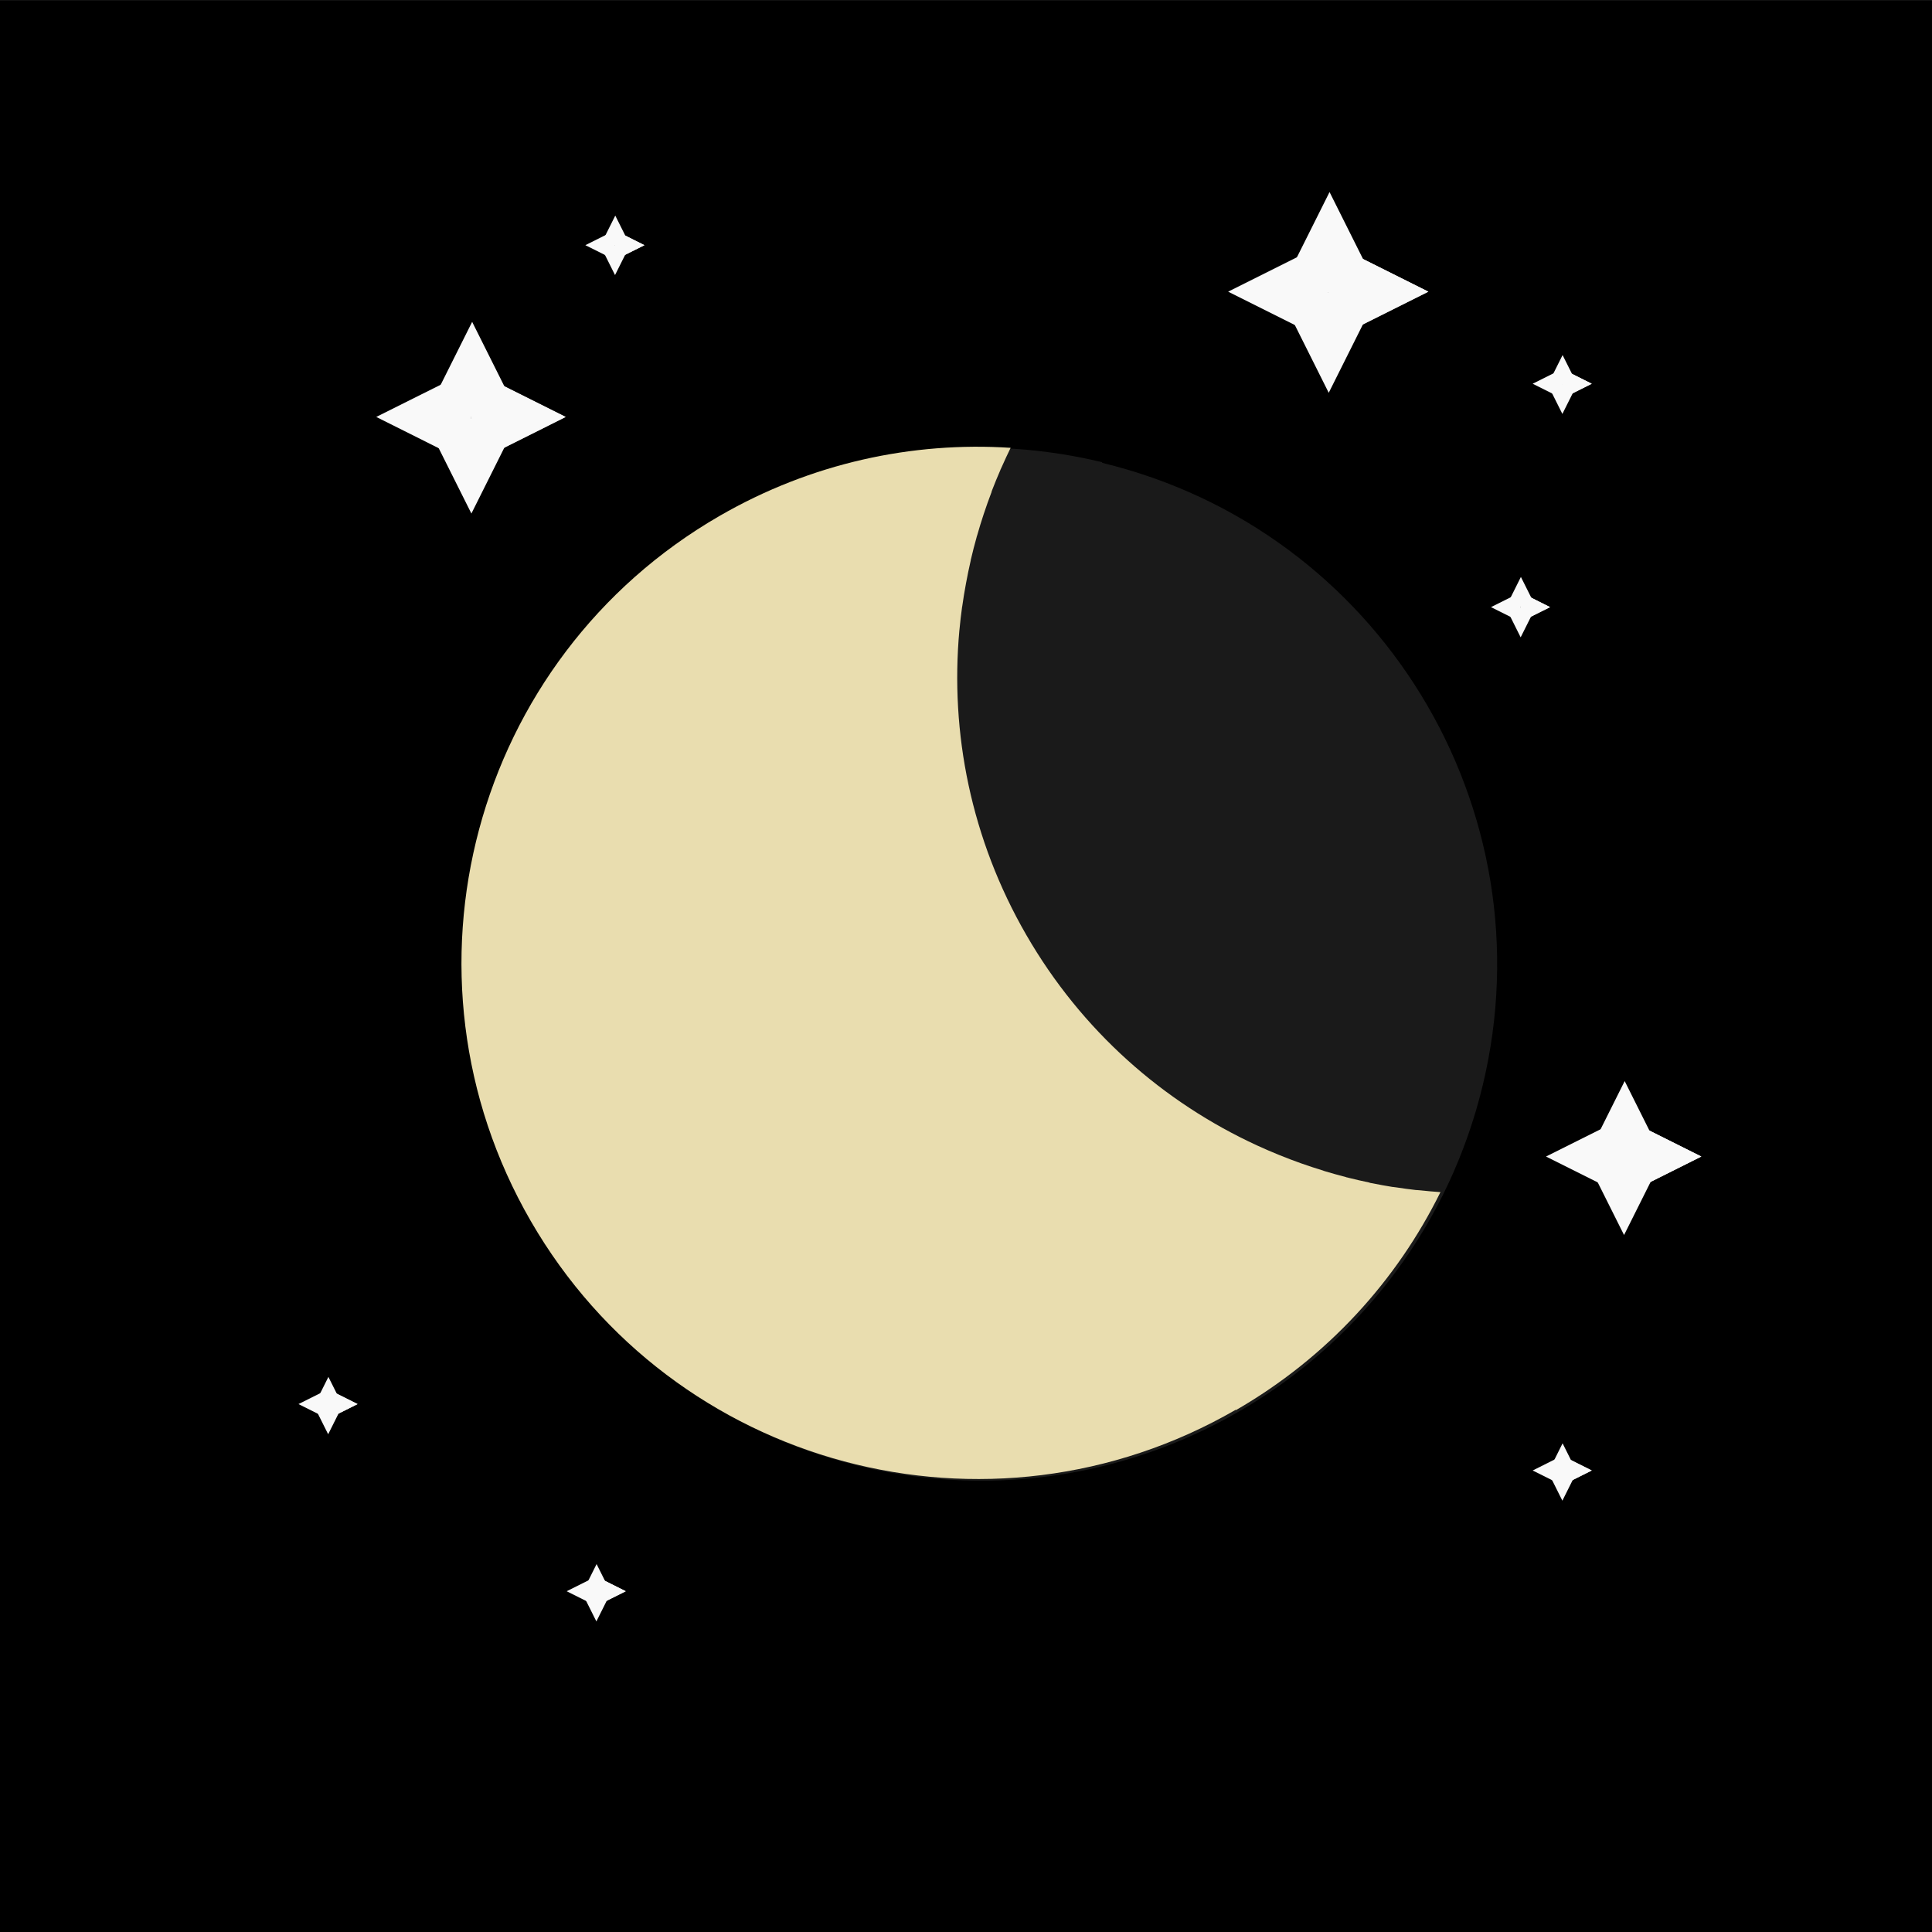
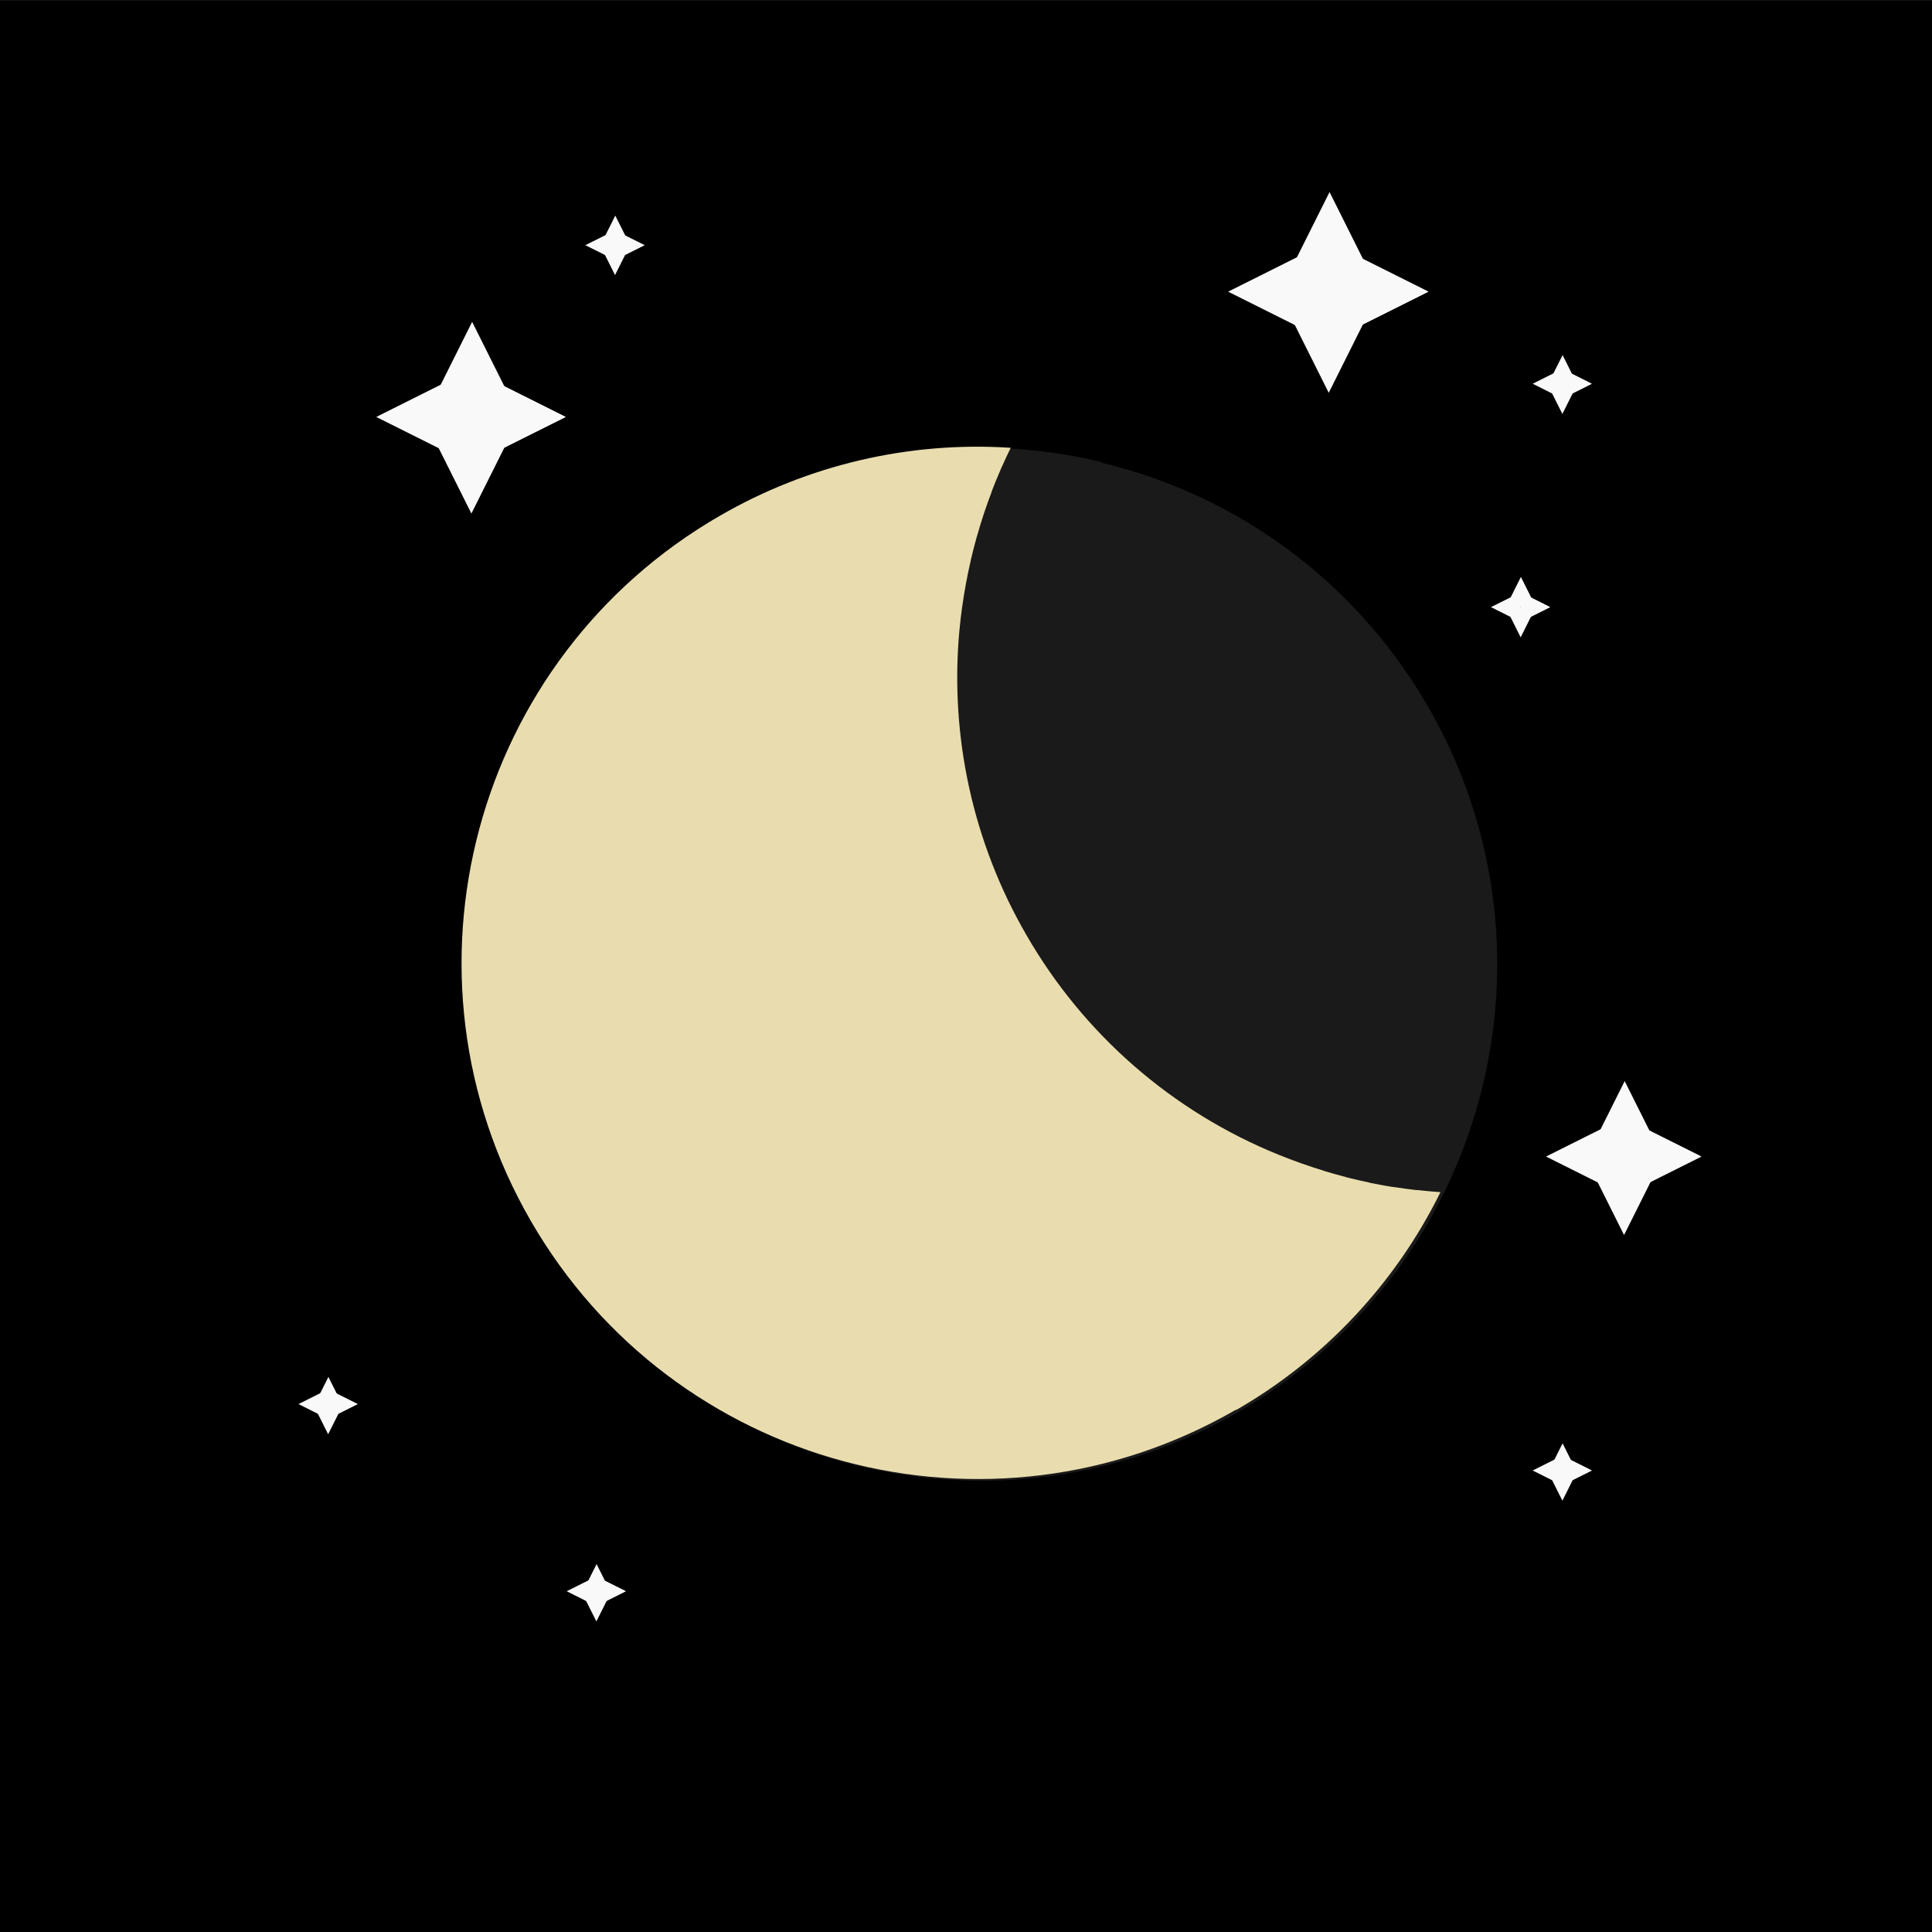
- <svg xmlns="http://www.w3.org/2000/svg" version="1.1" viewBox="0 0 64 64">
-   <g transform="translate(0 -988.36)">
-     <g transform="translate(-.85721 .17178)">
-       <rect x=".857" y="988.19" width="64" height="64" style="paint-order:stroke markers fill" />
-       <path d="m37.369 1003.5c-3.408-0.823-6.823-0.561-9.885 0.562 0.151 0.163 0.296 0.332 0.44 0.5 0.029 0.028 0.052 0.064 0.081 0.091 0.003-4e-4 0.011 0.011 0.016 0.016 0.144 0.172 0.283 0.347 0.42 0.524 0.022 0.021 0.037 0.049 0.058 0.072 0.003-4e-4 0.01 0.01 0.013 0.012 0.141 0.184 0.277 0.372 0.41 0.563 0.017 0.017 0.027 0.04 0.043 0.058 2.03e-4 0.014 0.003 0.017 7e-3 0.02 0.133 0.192 0.261 0.387 0.386 0.584 0.009 0.023 0.025 0.038 0.038 0.056 9.32e-4 0.015 0.012 0.012 0.011 0.024 0.132 0.211 0.259 0.425 0.383 0.642 0.002-2e-4 9.33e-4 0.015 0.01 0.01 0.001 3e-4 0.001-2e-4 -4.28e-4 0.013 0.128 0.227 0.252 0.457 0.37 0.689 0.118 0.234 0.232 0.47 0.34 0.71 0.108 0.239 0.211 0.481 0.308 0.726 1.262 3.171 1.593 6.748 0.731 10.318-0.861 3.567-2.786 6.597-5.352 8.842-5.38e-4 0-7.24e-4 -1e-4 -0.001-2e-4 -0.197 0.172-0.398 0.34-0.602 0.503-4.87e-4 6e-4 -9.22e-4 -2e-4 -0.001-2e-4 -5.68e-4 -1e-4 -6.61e-4 -2e-4 -0.001-4e-4 -0.205 0.163-0.414 0.321-0.626 0.474-0.211 0.152-0.424 0.301-0.641 0.444-0.001 1e-4 -0.007 0.011-0.009 0.011-0.007 0.011-0.013 0.012-0.02 0.013-0.207 0.135-0.416 0.266-0.629 0.393-0.007 0.011-0.011 0.012-0.019 0.013-0.016 0.012-0.033 0.017-0.049 0.027-0.21 0.123-0.422 0.244-0.638 0.359-0.23 0.122-0.462 0.24-0.697 0.352-0.002-4e-4 -0.002 3e-4 -0.007 0.011-0.011 0.012-0.021 0.013-0.033 0.014-0.222 0.105-0.445 0.205-0.671 0.3-0.007 0.011-0.011 0.012-0.016 0.012-0.034 0.015-0.068 0.024-0.103 0.04-0.21 0.087-0.42 0.171-0.633 0.249 2.212 2.396 5.131 4.189 8.539 5.012 9.178 2.216 18.415-3.428 20.632-12.606 2.216-9.178-3.428-18.415-12.606-20.632z" fill="#1a1a1a" style="paint-order:stroke markers fill" />
-       <path d="m41.8 1034.9c3.036-1.753 5.33-4.297 6.774-7.221-0.222-0.014-0.443-0.036-0.664-0.059-0.041 0-0.081-0.01-0.122-0.01h-0.023c-0.223-0.025-0.445-0.056-0.666-0.09-0.03 0-0.061-0.01-0.091-0.012h-0.018c-0.229-0.036-0.457-0.079-0.685-0.125-0.024 0-0.047-0.01-0.071-0.012-0.01-0.01-0.013-0.01-0.019-0.01-0.228-0.047-0.456-0.1-0.682-0.156-0.022-0.01-0.044-0.01-0.066-0.015-0.011-0.01-0.016 0-0.025-0.01-0.242-0.062-0.481-0.129-0.72-0.201-0.002 0-0.011-0.01-0.013 0-1e-3 6e-4 -0.002 0-0.009-0.01-0.249-0.076-0.497-0.157-0.743-0.244-0.247-0.088-0.492-0.181-0.735-0.28-0.243-0.099-0.485-0.203-0.724-0.313-3.1-1.428-5.806-3.791-7.642-6.971-1.835-3.178-2.529-6.7-2.218-10.096 4.72e-4 -3e-4 6.26e-4 -4e-4 0.001-7e-4 0.024-0.261 0.054-0.521 0.09-0.78 1.9e-5 -7e-4 7.99e-4 -5e-4 0.001-7e-4 4.99e-4 -3e-4 6.27e-4 -3e-4 0.001-6e-4 0.036-0.259 0.079-0.517 0.127-0.775 0.047-0.256 0.1-0.51 0.158-0.763 0.002 0-0.002-0.012-4.4e-5 -0.013-8.24e-4 -0.012 0.004-0.015 0.006-0.022 0.056-0.241 0.118-0.48 0.185-0.718-8.24e-4 -0.012 3e-3 -0.014 0.005-0.022 5e-3 -0.018 0.012-0.035 0.017-0.053 0.067-0.235 0.138-0.468 0.215-0.699 0.082-0.247 0.169-0.492 0.262-0.736 0.001-8e-4 3e-3 0-0.001-0.012 0.003-0.014 0.009-0.022 0.013-0.033 0.088-0.229 0.181-0.455 0.279-0.68-0.001-0.012 0.003-0.014 0.006-0.017 0.014-0.034 0.032-0.065 0.046-0.1 0.092-0.207 0.187-0.413 0.287-0.617-3.254-0.211-6.605 0.502-9.641 2.255-8.177 4.721-10.979 15.177-6.258 23.354 4.721 8.177 15.177 10.979 23.354 6.258z" fill="#e9ddaf" style="paint-order:stroke markers fill" />
-       <path d="m48.173 997.85-3.316 1.658v-3.316z" fill="#f9f9f9" />
-       <path d="m48.173 997.85-3.316 1.658v-3.316z" fill="#f9f9f9" />
-       <path d="m41.541 997.85 3.316 1.658v-3.316z" fill="#f9f9f9" />
-       <path d="m44.873 1001.2-1.658-3.316h3.316z" fill="#f9f9f9" />
-       <path d="m44.9 994.55-1.658 3.316h3.316z" fill="#f9f9f9" />
-       <path d="m57.216 1026.5-2.572 1.286v-2.572z" fill="#f9f9f9" />
-       <path d="m57.216 1026.5-2.572 1.286v-2.572z" fill="#f9f9f9" />
-       <path d="m52.071 1026.5 2.572 1.286v-2.572z" fill="#f9f9f9" />
-       <path d="m54.656 1029.1-1.286-2.572h2.572z" fill="#f9f9f9" />
-       <path d="m54.677 1024-1.286 2.572h2.572z" fill="#f9f9f9" />
-       <path d="m19.595 1002-3.137 1.569v-3.137z" fill="#f9f9f9" />
-       <path d="m19.595 1002-3.137 1.569v-3.137z" fill="#f9f9f9" />
-       <path d="m13.321 1002 3.137 1.569v-3.137z" fill="#f9f9f9" />
-       <path d="m16.473 1005.2-1.569-3.137h3.137z" fill="#f9f9f9" />
-       <path d="m16.498 998.85-1.569 3.137h3.137z" fill="#f9f9f9" />
-       <path d="m21.586 1040.9-0.979 0.489v-0.979z" fill="#f9f9f9" />
-       <path d="m21.586 1040.9-0.979 0.489v-0.979z" fill="#f9f9f9" />
-       <path d="m19.629 1040.9 0.979 0.489v-0.979z" fill="#f9f9f9" />
-       <path d="m20.613 1041.9-0.489-0.979h0.979z" fill="#f9f9f9" />
-       <path d="m20.62 1040-0.489 0.979h0.979z" fill="#f9f9f9" />
-       <path d="m52.205 1008.3-0.979 0.489v-0.979z" fill="#f9f9f9" />
-       <path d="m52.205 1008.3-0.979 0.489v-0.979z" fill="#f9f9f9" />
-       <path d="m50.248 1008.3 0.979 0.489v-0.979z" fill="#f9f9f9" />
-       <path d="m51.231 1009.3-0.489-0.979h0.979z" fill="#f9f9f9" />
-       <path d="m51.239 1007.3-0.489 0.979h0.979z" fill="#f9f9f9" />
-       <path d="m12.702 1034.7-0.979 0.489v-0.979z" fill="#f9f9f9" />
-       <path d="m12.702 1034.7-0.979 0.489v-0.979z" fill="#f9f9f9" />
-       <path d="m10.745 1034.7 0.979 0.489v-0.979z" fill="#f9f9f9" />
-       <path d="m11.728 1035.7-0.489-0.979h0.979z" fill="#f9f9f9" />
-       <path d="m11.736 1033.8-0.489 0.979h0.979z" fill="#f9f9f9" />
-       <path d="m53.586 1000.9-0.979 0.489v-0.979z" fill="#f9f9f9" />
-       <path d="m53.586 1000.9-0.979 0.489v-0.979z" fill="#f9f9f9" />
-       <path d="m51.629 1000.9 0.979 0.489v-0.979z" fill="#f9f9f9" />
-       <path d="m52.613 1001.9-0.489-0.979h0.979z" fill="#f9f9f9" />
-       <path d="m52.62 999.95-0.489 0.979h0.979z" fill="#f9f9f9" />
-       <path d="m53.586 1036.9-0.979 0.489v-0.979z" fill="#f9f9f9" />
-       <path d="m53.586 1036.9-0.979 0.489v-0.979z" fill="#f9f9f9" />
-       <path d="m51.629 1036.9 0.979 0.489v-0.979z" fill="#f9f9f9" />
-       <path d="m52.613 1037.9-0.489-0.979h0.979z" fill="#f9f9f9" />
-       <path d="m52.62 1036-0.489 0.979h0.979z" fill="#f9f9f9" />
-       <path d="m22.205 996.31-0.979 0.489v-0.979z" fill="#f9f9f9" />
-       <path d="m22.205 996.31-0.979 0.489v-0.979z" fill="#f9f9f9" />
-       <path d="m20.248 996.31 0.979 0.489v-0.979z" fill="#f9f9f9" />
-       <path d="m21.231 997.3-0.489-0.979h0.979z" fill="#f9f9f9" />
-       <path d="m21.239 995.33-0.489 0.979h0.979z" fill="#f9f9f9" />
-     </g>
-   </g>
+ <svg xmlns="http://www.w3.org/2000/svg" viewBox="0 0 64 64">
+   <path style="paint-order:stroke markers fill" d="M.857 988.19h64v64h-64z" transform="translate(-.857 -988.188)" />
+   <path d="M37.369 1003.5a17.014 17.014 0 0 0-9.885.562c.151.163.297.332.44.5.03.029.053.065.082.092.003 0 .011.01.016.016.145.171.284.347.42.524.023.02.038.049.059.072.002 0 .01.01.013.012.14.184.276.372.41.562.017.017.027.04.042.058 0 .014.003.017.007.02.134.192.262.387.387.584.009.023.025.038.037.056.001.015.012.012.011.024.133.211.26.425.383.642.001 0 0 .015.01.01v.013a17.862 17.862 0 0 1 .71 1.399 17.011 17.011 0 0 1 1.04 11.044 17.01 17.01 0 0 1-5.354 8.842h-.001c-.197.172-.398.34-.603.503h-.002a17.206 17.206 0 0 1-1.267.917l-.008.01c-.008.012-.013.013-.02.014-.207.135-.416.266-.629.392-.007.011-.011.012-.019.013-.015.012-.033.017-.049.027a17.721 17.721 0 0 1-1.334.711c-.001 0-.002 0-.007.011-.011.012-.022.013-.033.014a15.39 15.39 0 0 1-.67.3c-.008.012-.012.013-.016.013-.034.015-.069.024-.103.04-.21.087-.42.17-.633.249a17.017 17.017 0 0 0 8.539 5.012c9.178 2.216 18.415-3.428 20.632-12.606 2.216-9.179-3.428-18.415-12.606-20.632z" fill="#1a1a1a" style="paint-order:stroke markers fill" transform="translate(-.857 -988.188)" />
+   <path d="M41.8 1034.9a17.014 17.014 0 0 0 6.774-7.22 16.353 16.353 0 0 1-.664-.06c-.04 0-.082-.01-.122-.01h-.023a16.51 16.51 0 0 1-.666-.09c-.03 0-.06-.01-.09-.012h-.019a15.807 15.807 0 0 1-.684-.125c-.024 0-.048-.01-.071-.012-.01-.01-.014-.01-.02-.01a16.95 16.95 0 0 1-.681-.156c-.023-.01-.045-.01-.067-.015-.01-.01-.016 0-.024-.01-.242-.062-.482-.13-.72-.202-.003 0-.011-.01-.013 0-.001 0-.003 0-.01-.01a17.9 17.9 0 0 1-1.478-.524 17.012 17.012 0 0 1-8.365-7.284 17.012 17.012 0 0 1-2.218-10.096l.001-.001c.024-.26.054-.52.09-.78l.002-.001a17.307 17.307 0 0 1 .285-1.538c.002 0-.002-.012 0-.013 0-.012.004-.015.007-.022.056-.24.117-.48.184-.718 0-.012.003-.014.006-.022l.017-.053a17.011 17.011 0 0 1 .476-1.435c.002 0 .003 0 0-.012.002-.014.009-.022.013-.033.088-.228.18-.455.279-.68-.002-.012.002-.014.006-.017.014-.034.032-.065.046-.1a16.4 16.4 0 0 1 .288-.617 17.018 17.018 0 0 0-9.641 2.255c-8.177 4.721-10.98 15.177-6.258 23.354 4.721 8.177 15.177 10.98 23.354 6.258z" fill="#e9ddaf" style="paint-order:stroke markers fill" transform="translate(-.857 -988.188)" />
+   <path d="M47.316 9.662 44 11.32V8.004z" fill="#f9f9f9" />
+   <path d="M47.316 9.662 44 11.32V8.004zm-6.632 0L44 11.32V8.004z" fill="#f9f9f9" />
+   <path d="m44.016 13.012-1.658-3.316h3.316zm.027-6.65-1.658 3.315H45.7zm12.316 31.95-2.573 1.286v-2.572z" fill="#f9f9f9" />
+   <path d="m56.359 38.312-2.573 1.286v-2.572zm-5.145 0 2.572 1.286v-2.572z" fill="#f9f9f9" />
+   <path d="m53.799 40.912-1.286-2.573h2.572z" fill="#f9f9f9" />
+   <path d="m53.82 35.812-1.286 2.572h2.572zm-35.082-22L15.6 15.38v-3.137z" fill="#f9f9f9" />
+   <path d="M18.738 13.812 15.6 15.38v-3.137zm-6.274 0L15.6 15.38v-3.137z" fill="#f9f9f9" />
+   <path d="m15.616 17.012-1.569-3.137h3.137zm.024-6.35-1.568 3.137h3.137zm5.089 42.05-.979.49v-.98z" fill="#f9f9f9" />
+   <path d="m20.729 52.712-.979.49v-.98zm-1.957 0 .978.49v-.98z" fill="#f9f9f9" />
+   <path d="m19.756 53.712-.49-.979h.98z" fill="#f9f9f9" />
+   <path d="m19.763 51.812-.49.978h.98zm31.585-31.7-.979.49v-.98z" fill="#f9f9f9" />
+   <path d="m51.348 20.112-.979.49v-.98z" fill="#f9f9f9" />
+   <path d="m49.39 20.112.98.49v-.98z" fill="#f9f9f9" />
+   <path d="m50.374 21.112-.49-.979h.98zm.008-2-.49.978h.98zm-38.537 27.4-.979.49v-.98z" fill="#f9f9f9" />
+   <path d="m11.845 46.512-.979.49v-.98zm-1.957 0 .978.49v-.98z" fill="#f9f9f9" />
+   <path d="m10.87 47.512-.489-.979h.98z" fill="#f9f9f9" />
+   <path d="m10.879 45.612-.49.978h.98zm41.85-32.9-.979.49v-.98z" fill="#f9f9f9" />
+   <path d="m52.729 12.712-.979.49v-.98zm-1.957 0 .978.49v-.98z" fill="#f9f9f9" />
+   <path d="m51.756 13.712-.49-.979h.98z" fill="#f9f9f9" />
+   <path d="m51.763 11.762-.49.978h.98zm.966 36.95-.979.49v-.98z" fill="#f9f9f9" />
+   <path d="m52.729 48.712-.979.49v-.98zm-1.957 0 .978.49v-.98z" fill="#f9f9f9" />
+   <path d="m51.756 49.712-.49-.979h.98z" fill="#f9f9f9" />
+   <path d="m51.763 47.812-.49.978h.98zM21.348 8.122l-.979.49v-.98z" fill="#f9f9f9" />
+   <path d="m21.348 8.122-.979.49v-.98z" fill="#f9f9f9" />
+   <path d="m19.39 8.122.98.49v-.98z" fill="#f9f9f9" />
+   <path d="m20.374 9.112-.49-.979h.98zm.008-1.97-.49.978h.98z" fill="#f9f9f9" />
</svg>
